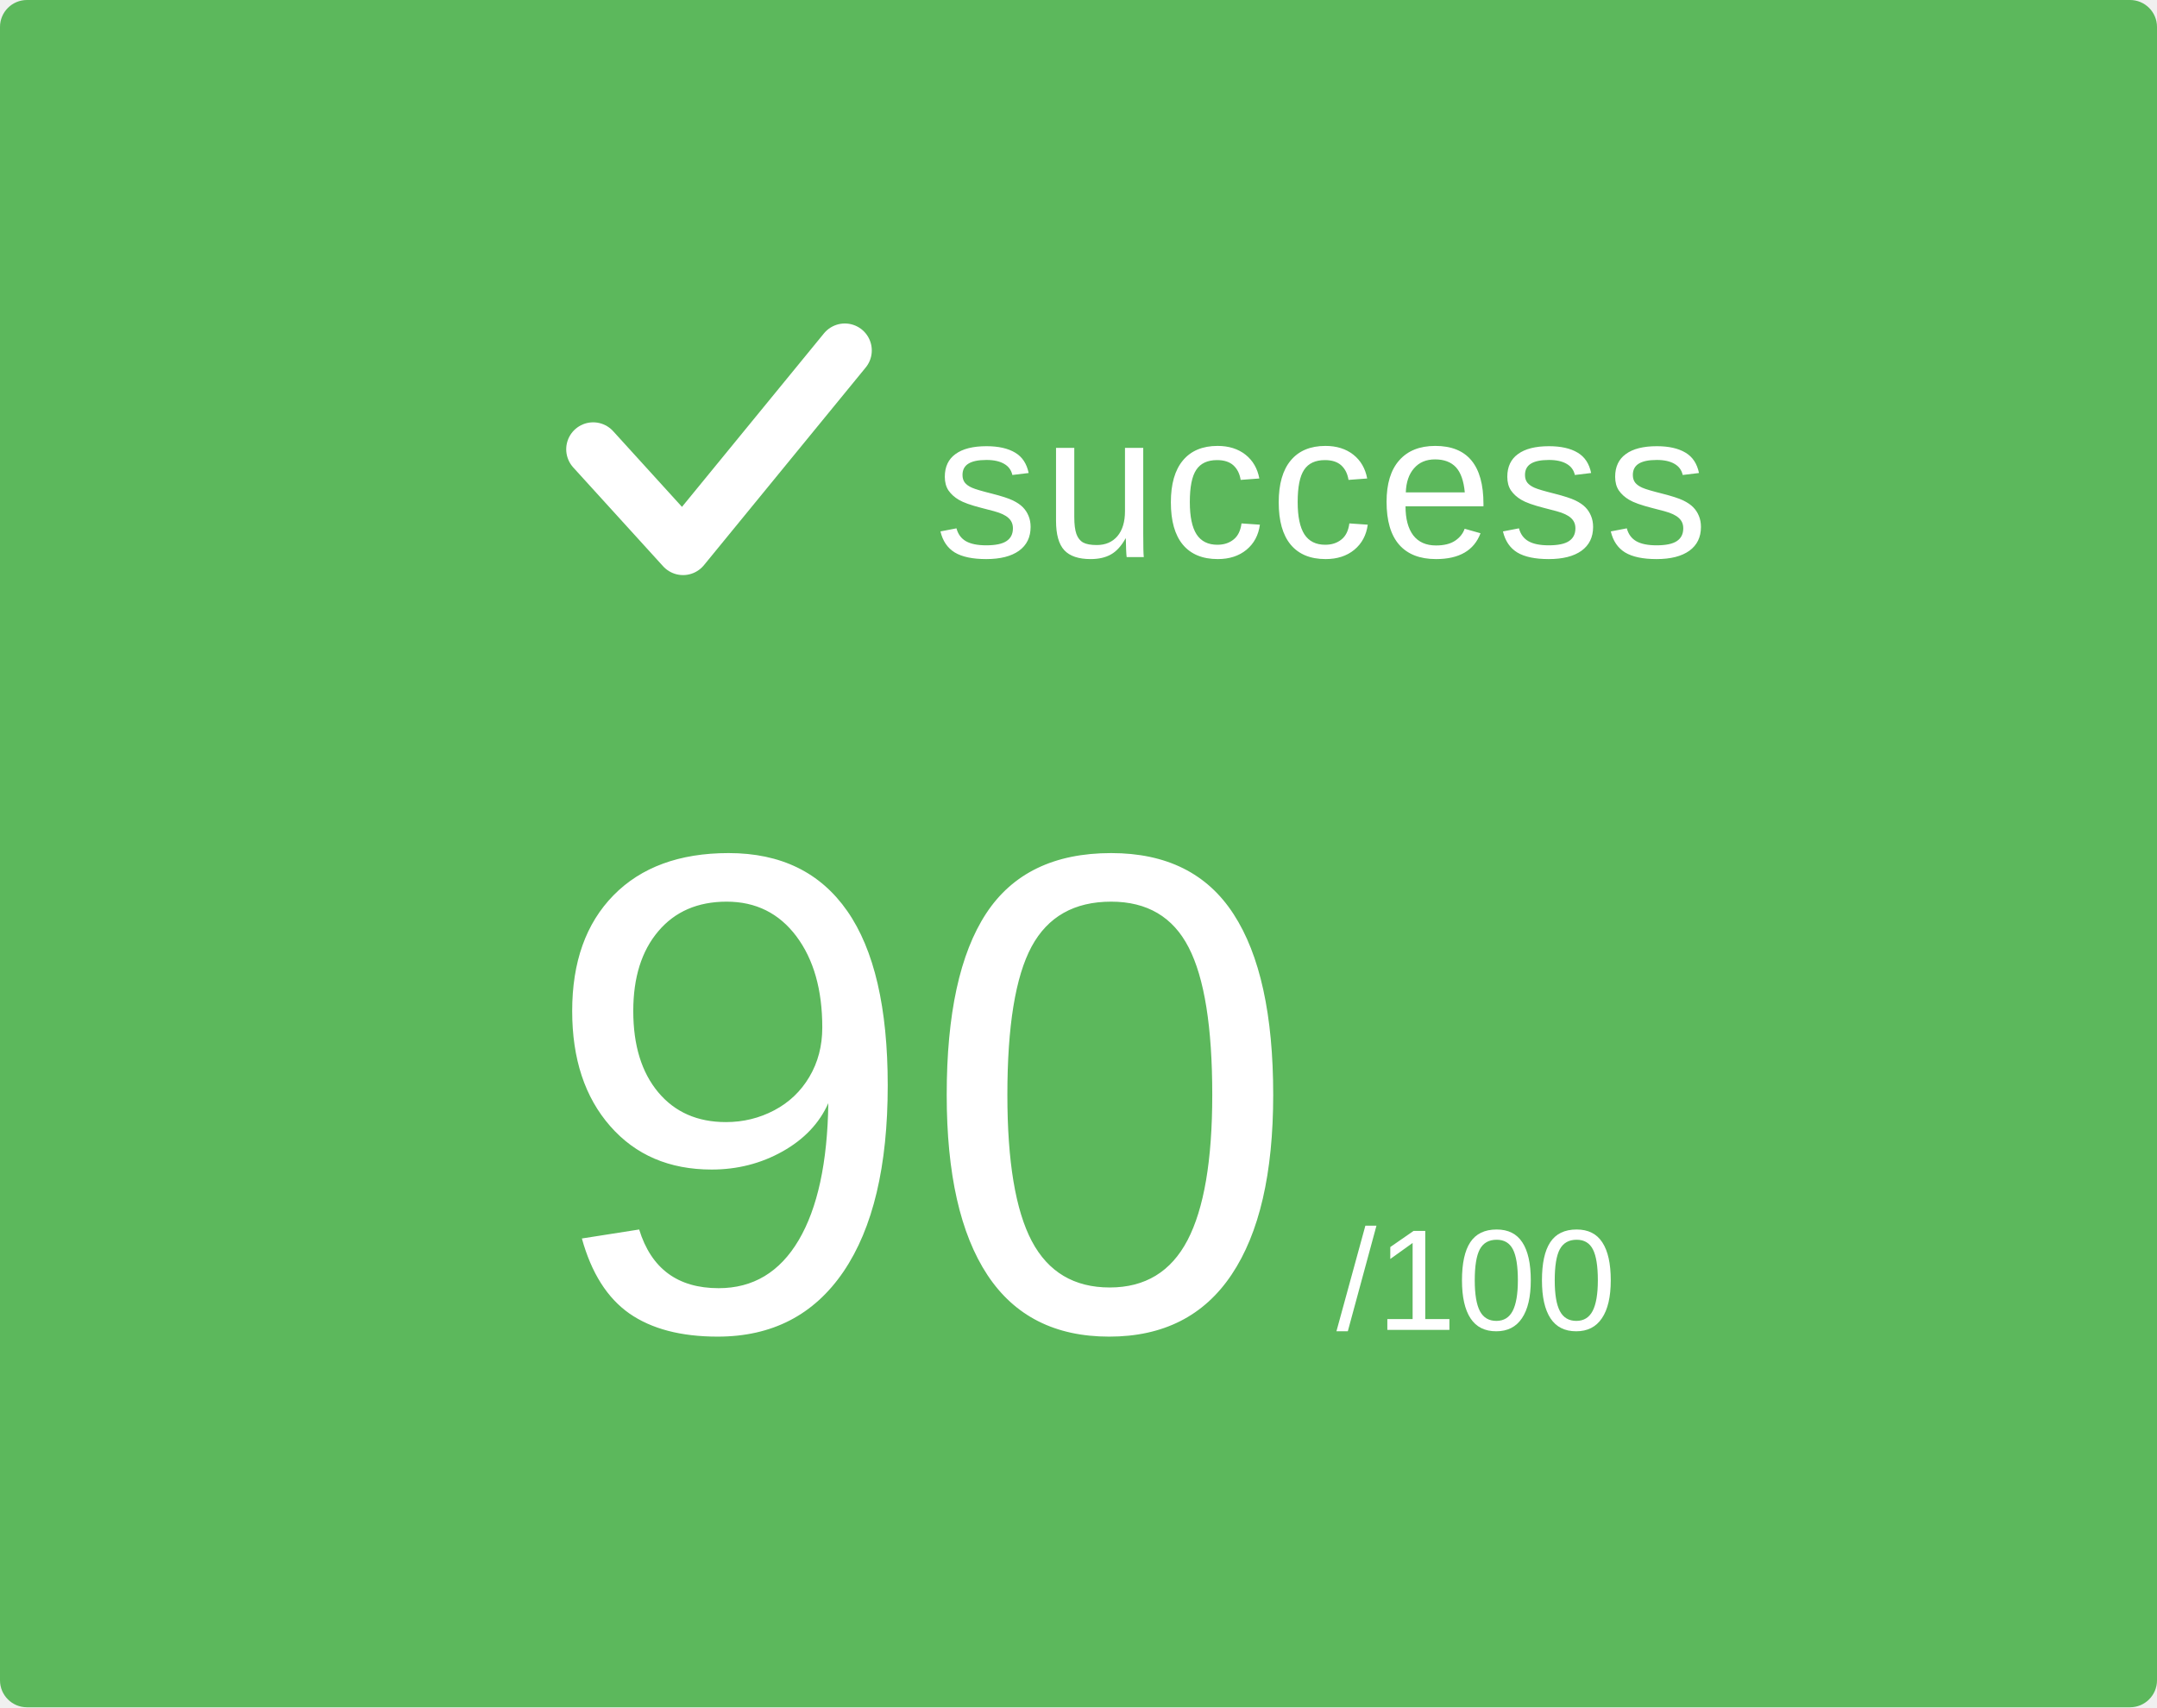
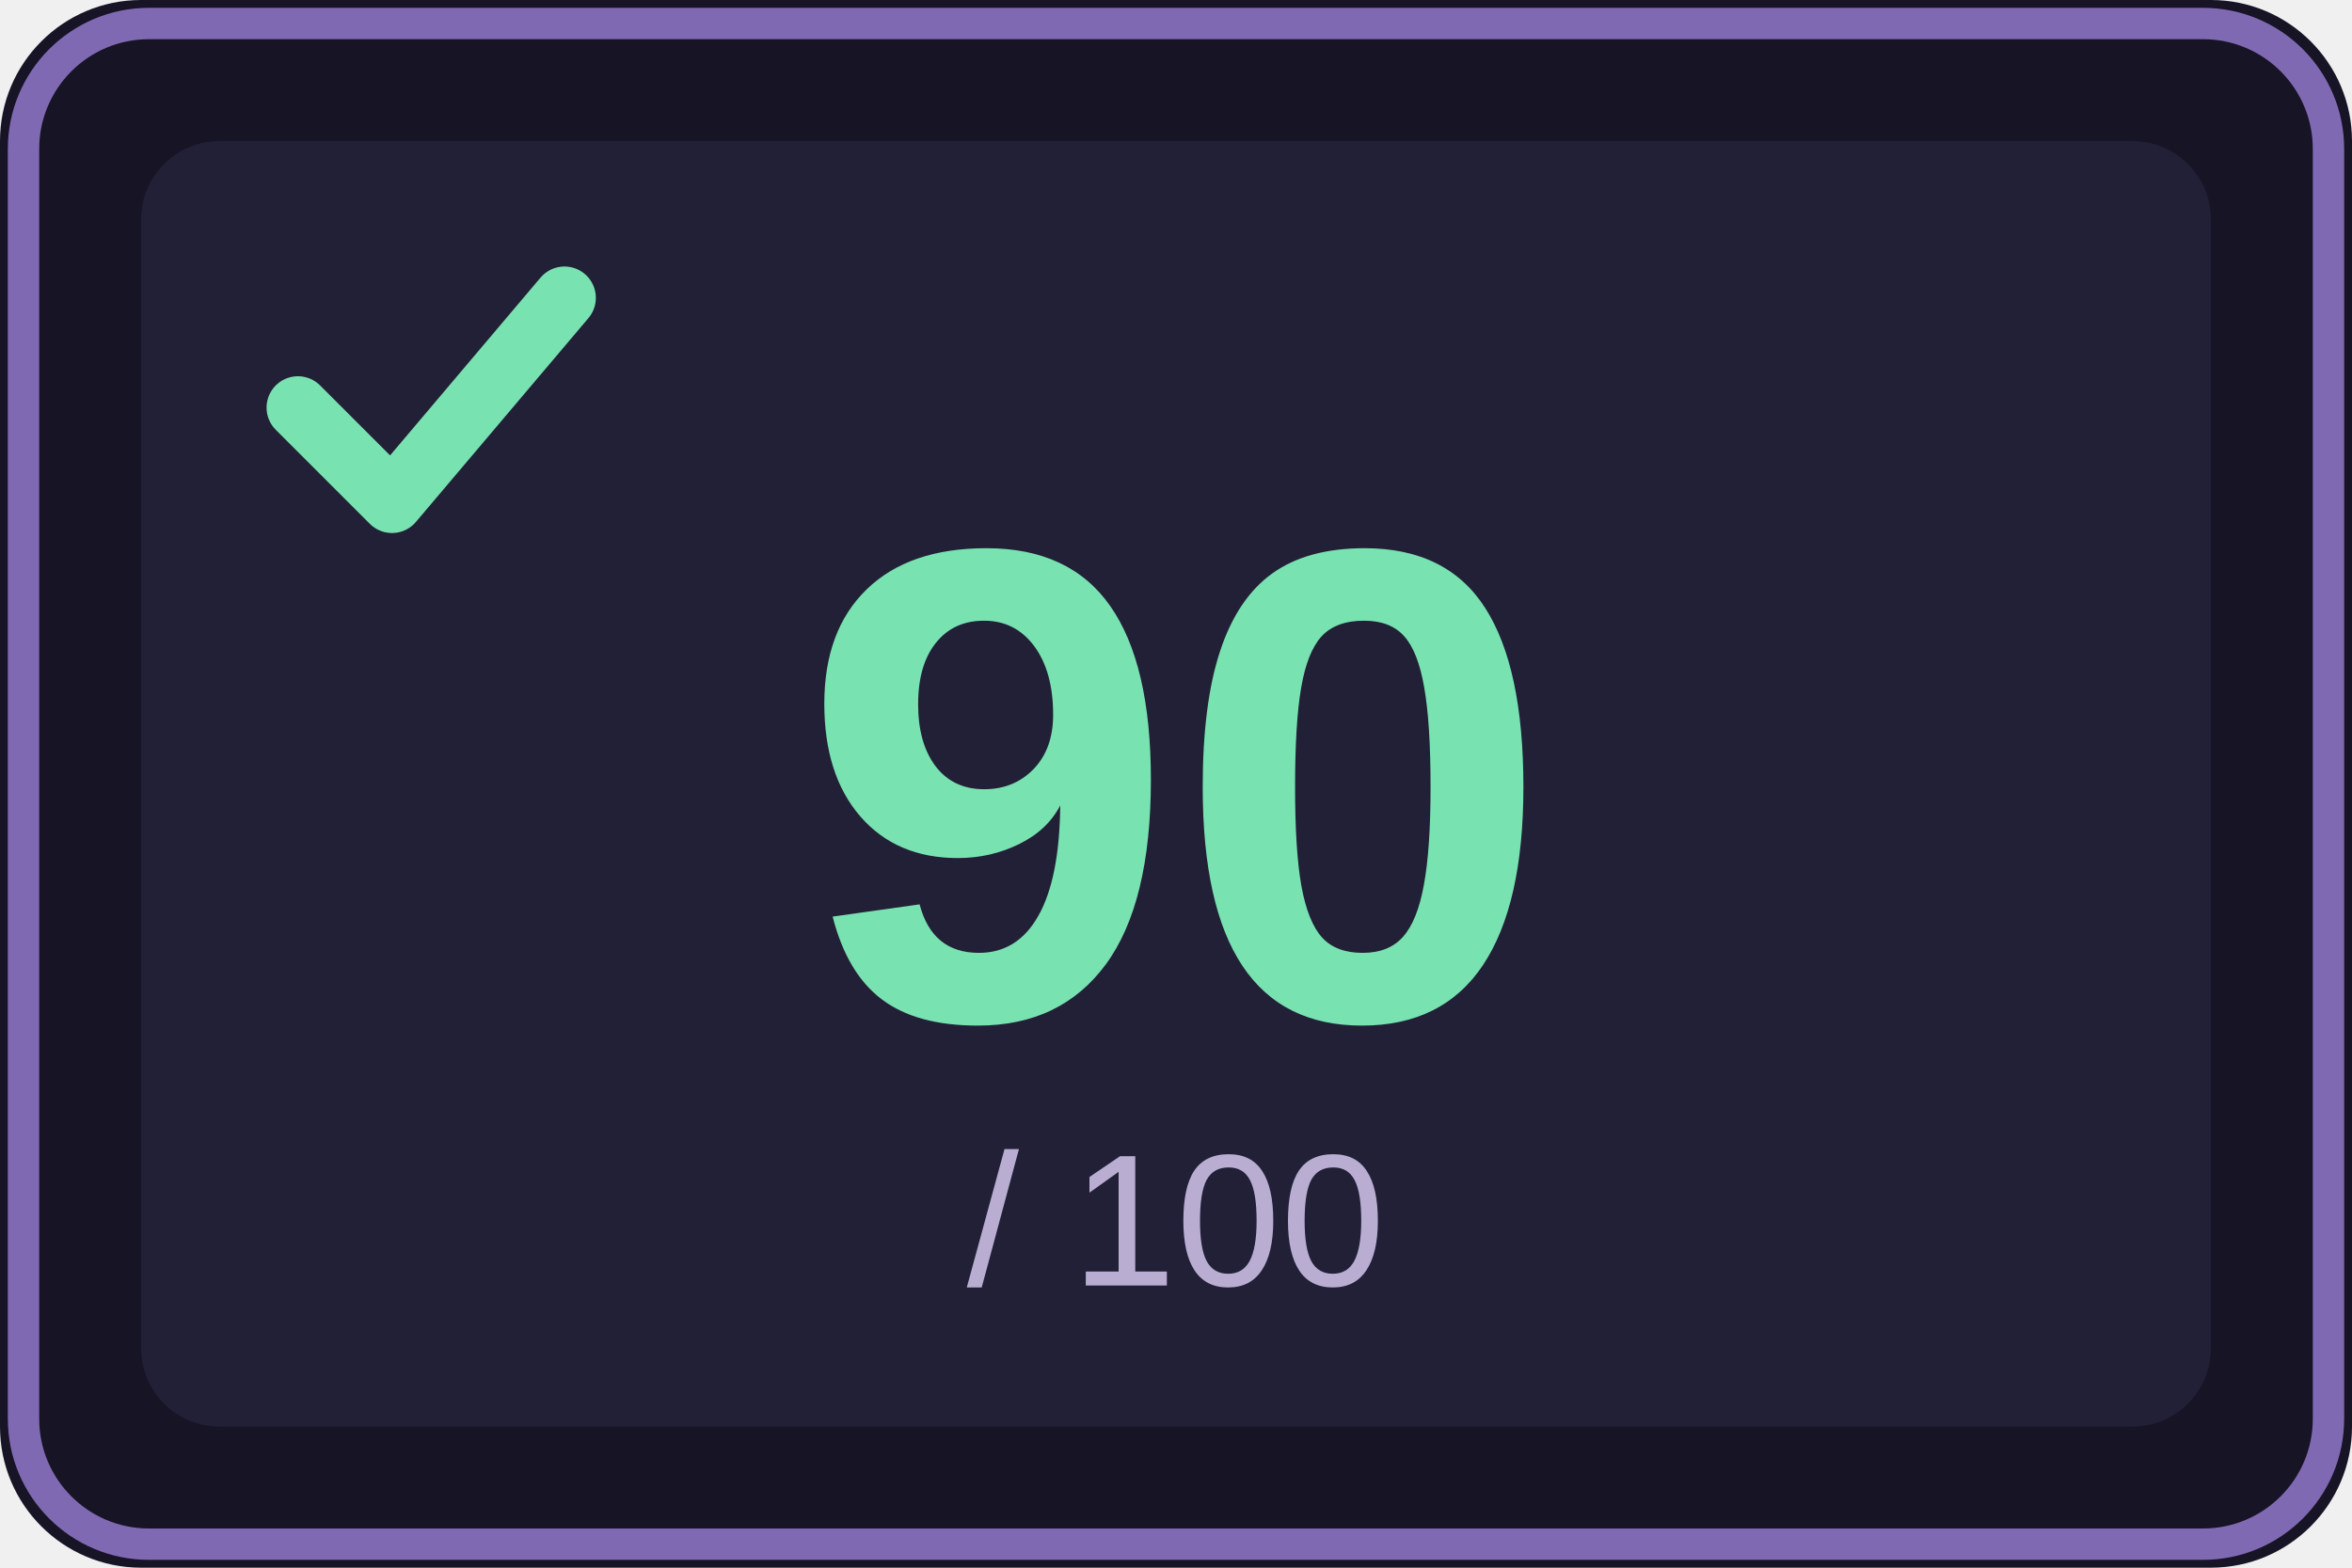
- <svg xmlns="http://www.w3.org/2000/svg" width="240" height="190" viewBox="0 0 240 190" role="img" aria-label="success 90/100">
-   <rect width="240" height="190" rx="3" fill="#5cb85c" />
-   <path d="M66 50 L76 61 L94 39" fill="none" stroke="#ffffff" stroke-width="6" stroke-linecap="round" stroke-linejoin="round" />
-   <text x="104" y="62" fill="#ffffff" font-family="'Futura PT', Futura, 'Century Gothic', 'Avenir Next', 'Segoe UI', Arial, sans-serif" font-size="23" letter-spacing="0.5">success</text>
-   <text x="60.1" y="148" fill="#ffffff" font-family="'Futura PT', Futura, 'Century Gothic', 'Avenir Next', 'Segoe UI', Arial, sans-serif" font-size="76" font-weight="300">90</text>
-   <text x="148.7" y="148" fill="#ffffff" font-family="'Futura PT', Futura, 'Century Gothic', 'Avenir Next', 'Segoe UI', Arial, sans-serif" font-size="16" font-weight="300">/100</text>
+ <svg xmlns="http://www.w3.org/2000/svg" width="150" height="100" viewBox="0 0 150 100" role="img" aria-label="Score 90 out of 100">
+   <rect width="150" height="100" rx="9" fill="#171425" />
+   <rect x="1.5" y="1.5" width="147" height="97" rx="8" fill="none" stroke="#8069b3" stroke-width="2" />
+   <rect x="9" y="9" width="132" height="82" rx="5" fill="#212037" />
+   <path d="M19 26 l6 6 11 -13" fill="none" stroke="#79e2b1" stroke-width="4" stroke-linecap="round" stroke-linejoin="round" />
+   <text x="75" y="65" fill="#79e2b1" font-family="Arial,Helvetica,sans-serif" font-weight="700" font-size="43" text-anchor="middle">90</text>
+   <text x="75" y="82" fill="#b9add2" font-family="Arial,Helvetica,sans-serif" font-size="12" text-anchor="middle">/ 100</text>
</svg>
